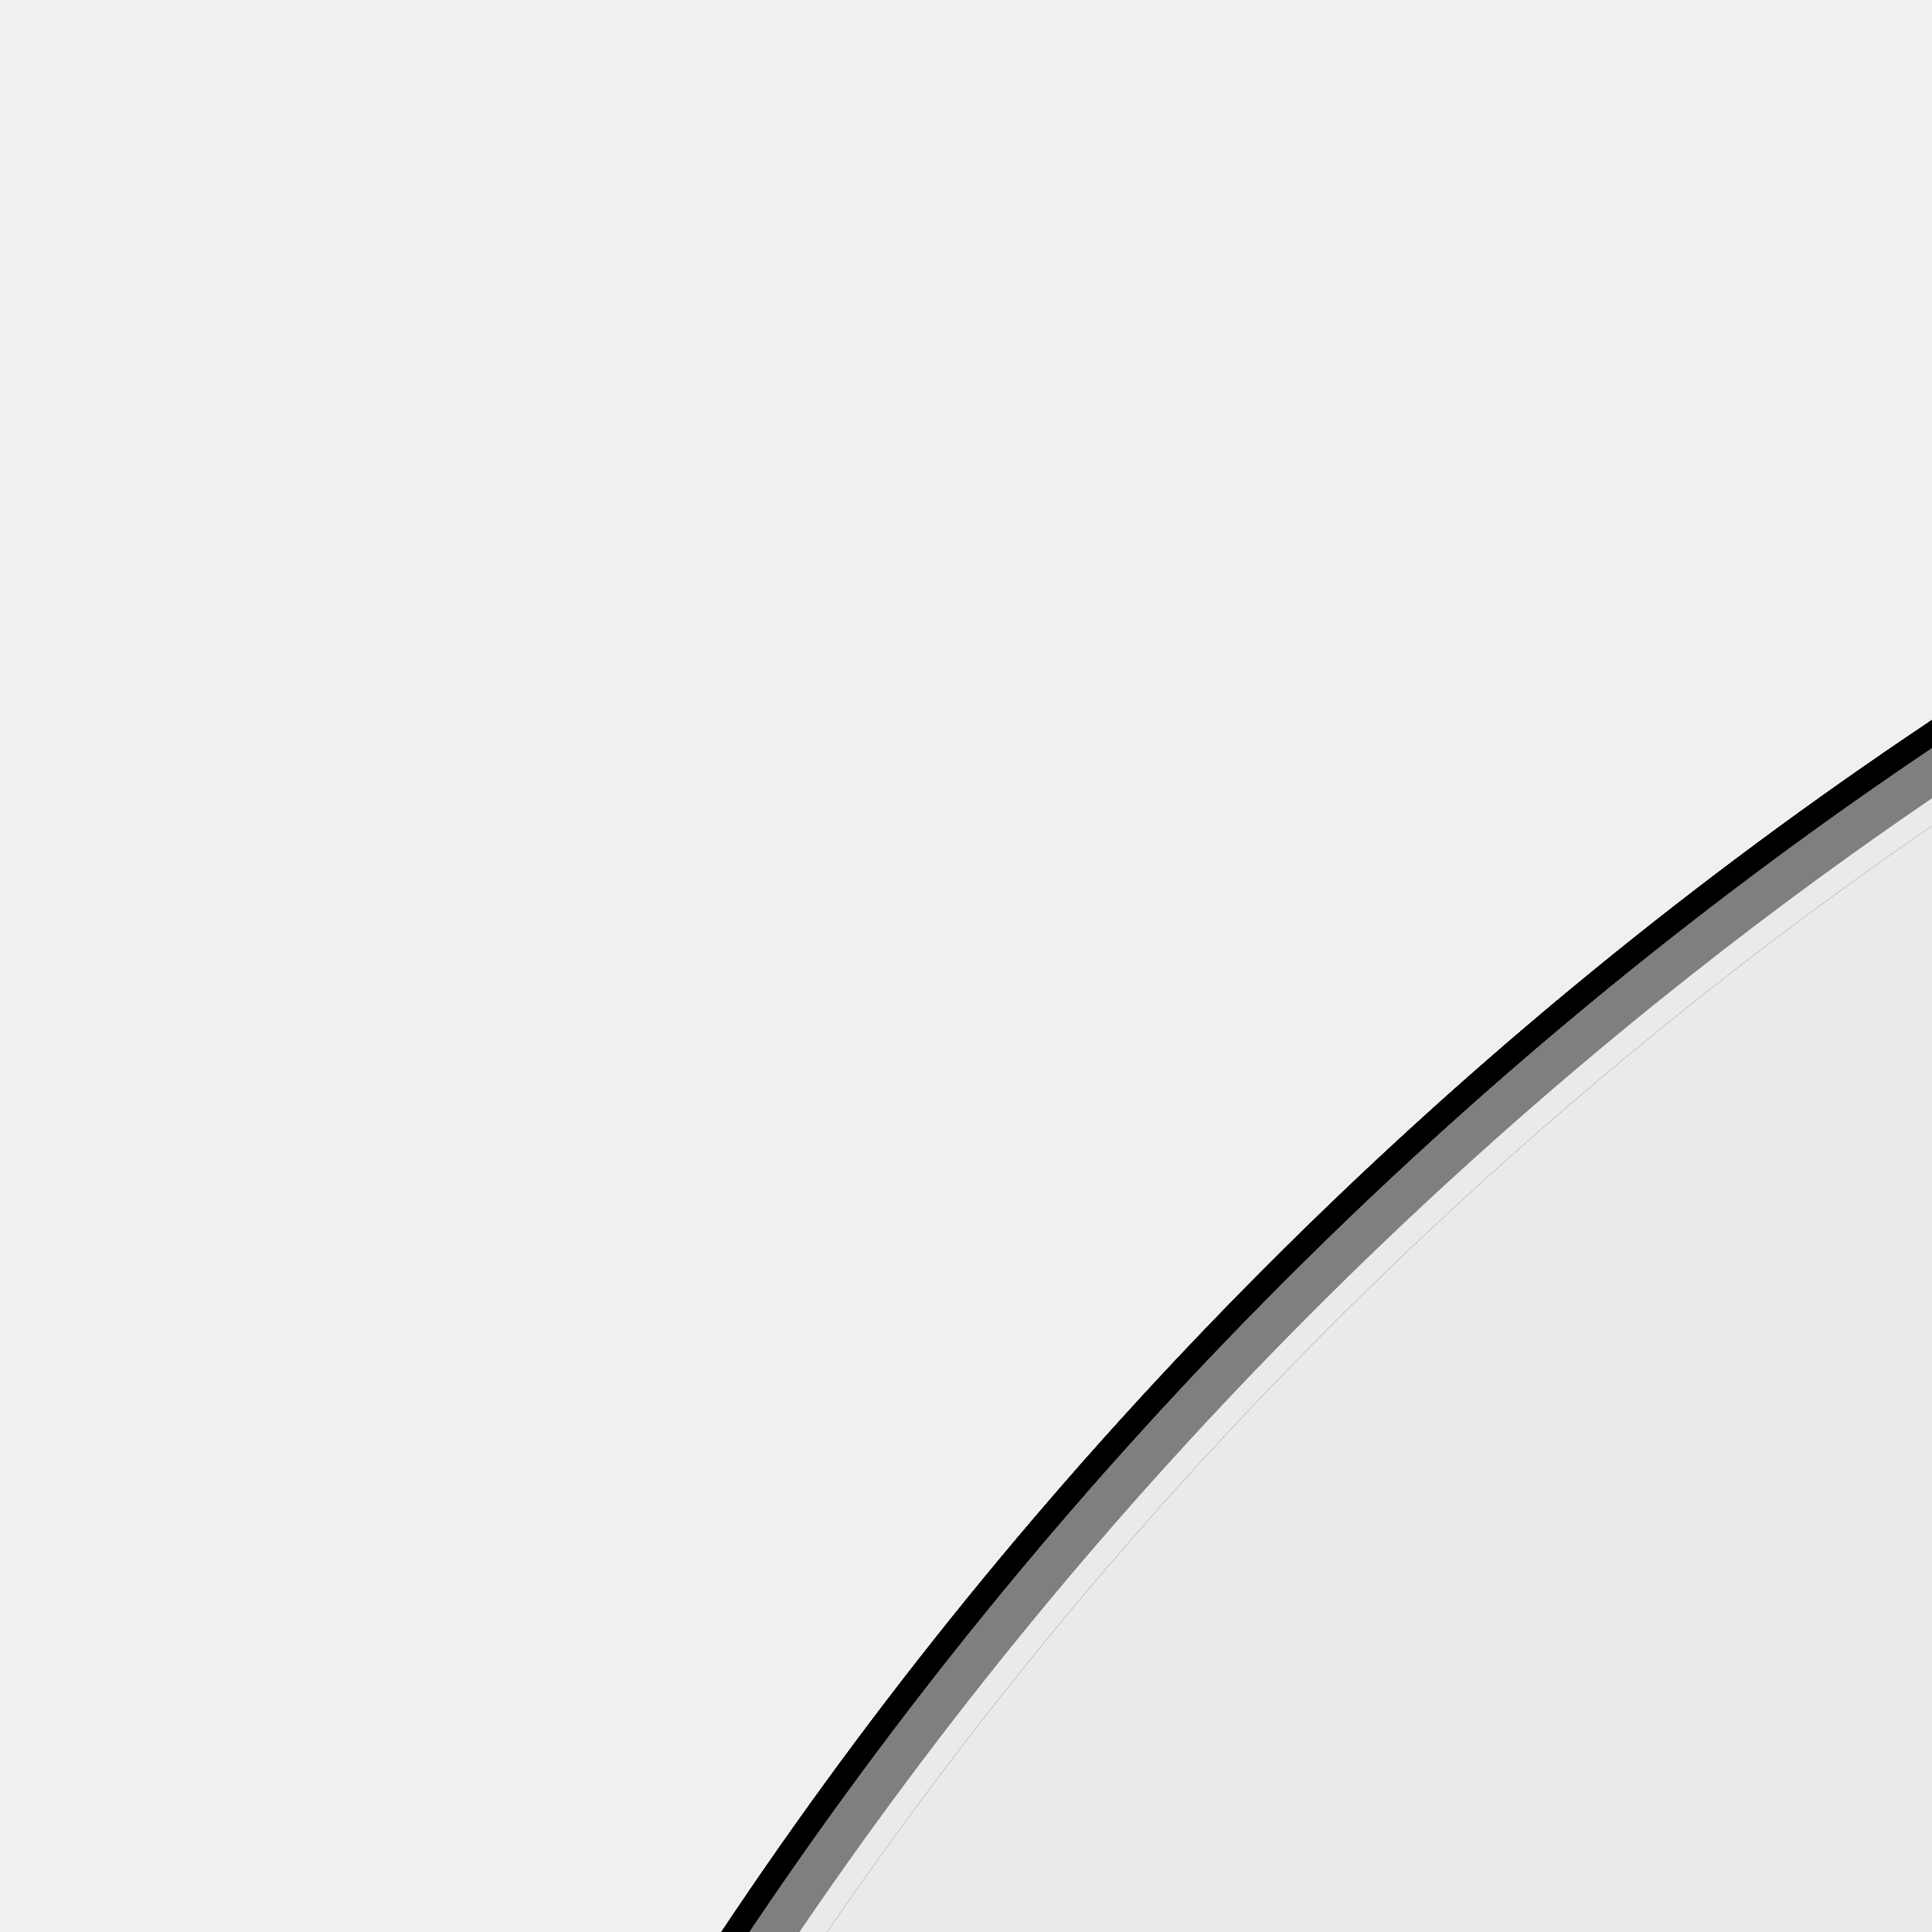
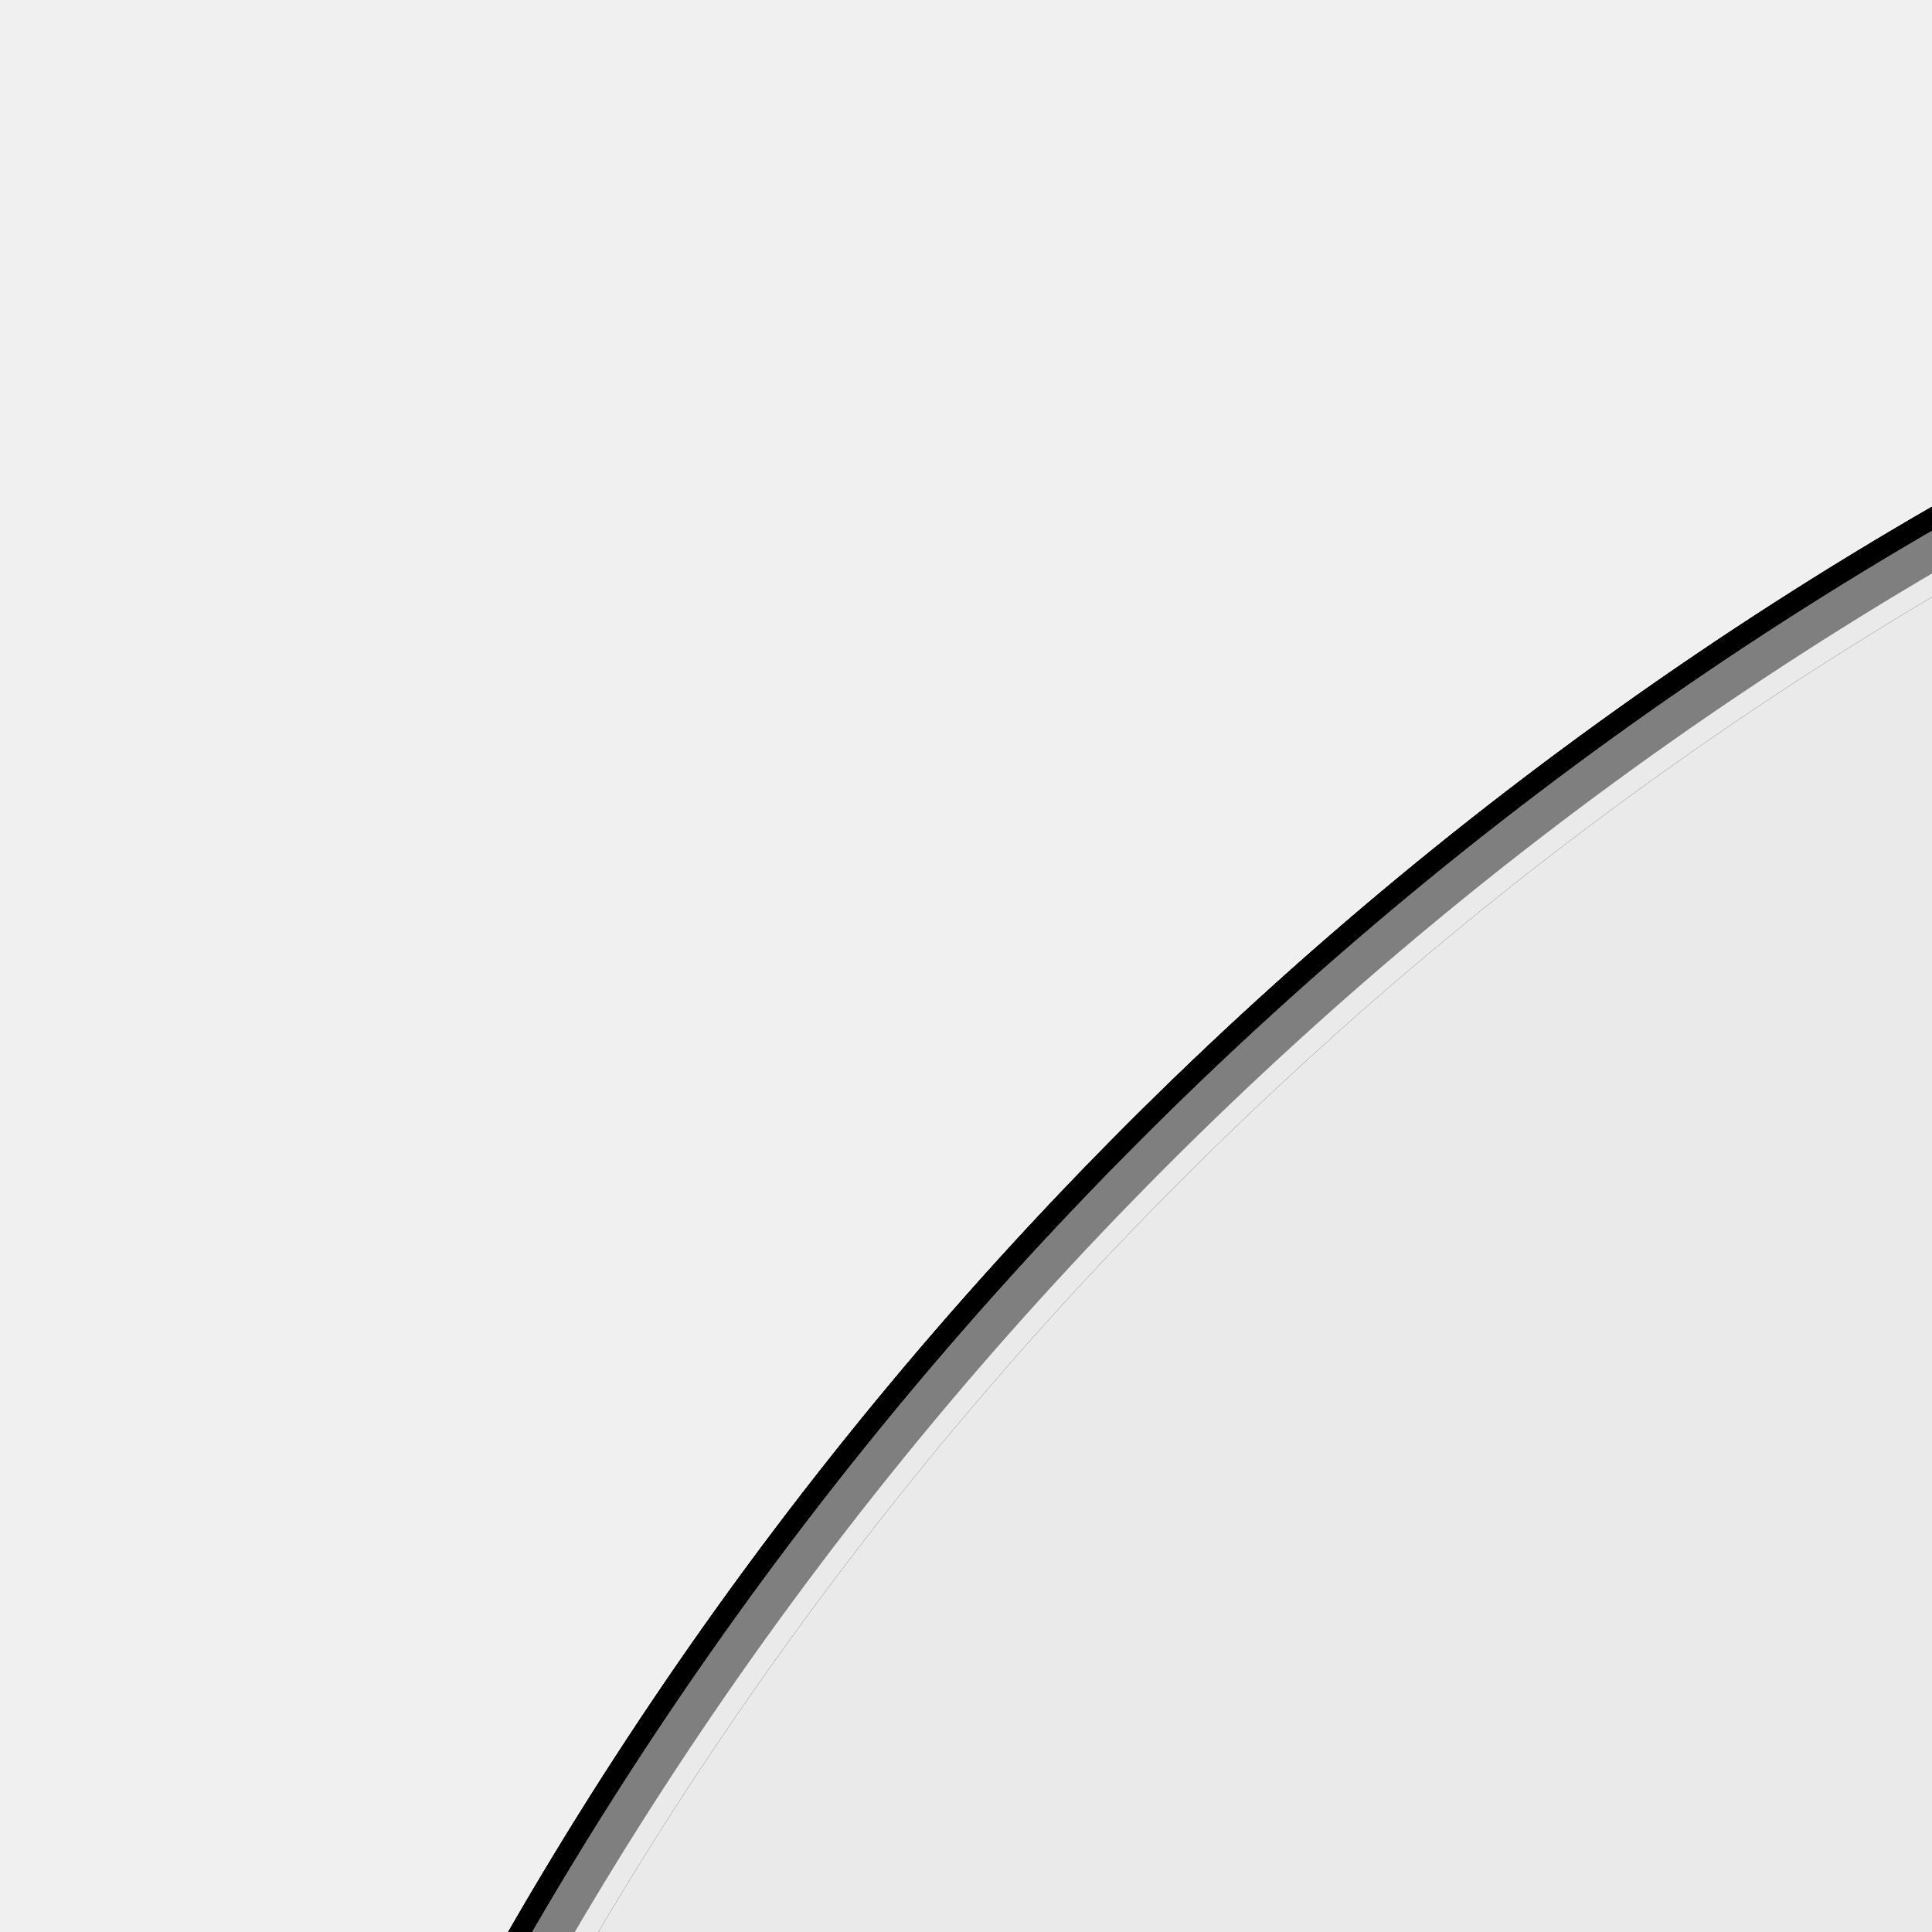
- <svg xmlns="http://www.w3.org/2000/svg" version="1.1" width="2.836" height="2.836" viewBox="0 0 45.383 45.383">
-   <g transform=" scale(4.5) ">
+ <svg xmlns="http://www.w3.org/2000/svg" version="1.1" width="2.521" height="2.521" viewBox="0 0 45.383 45.383">
+   <g transform=" scale(4) ">
    <g transform=" translate(0,0) ">
      <g transform="translate(-0, -0)">
        <ellipse cx="22.621" cy="22.674" rx="22.593" ry="22.646" fill="#7F7F7F" stroke="#000000" stroke-width="0.12" stroke-linecap="round" stroke-linejoin="round" />
        <ellipse cx="22.621" cy="22.674" rx="22.593" ry="22.646" fill="none" stroke="#000000" stroke-width="0.12" stroke-linecap="round" stroke-linejoin="round" />
        <ellipse cx="22.621" cy="22.674" rx="22.256" ry="22.308" fill="#EAEAEA" stroke="#000000" stroke-width="0.12" stroke-linecap="round" stroke-linejoin="round" />
        <ellipse cx="22.621" cy="22.674" rx="22.256" ry="22.308" fill="none" stroke="#EAEAEA" stroke-width="0.12" stroke-linecap="round" stroke-linejoin="round" />
        <path d="M 22.677,7.537 L 21.89,7.551 L 21.132,7.621 L 20.373,7.706 L 19.628,7.847 L 18.884,8.016 L 18.167,8.227 L 17.465,8.453 L 16.776,8.734 L 16.102,9.03 L 15.455,9.368 L 14.809,9.735 L 14.205,10.129 L 13.601,10.552 L 13.039,11.002 L 12.477,11.481 L 11.957,11.989 L 11.451,12.51 L 10.973,13.073 L 10.524,13.637 L 10.102,14.242 L 9.709,14.848 L 9.344,15.496 L 9.006,16.144 L 8.711,16.82 L 8.43,17.511 L 8.205,18.215 L 7.995,18.934 L 7.826,19.68 L 7.686,20.427 L 7.601,21.188 L 7.531,21.948 L 7.517,22.737 L 7.531,23.526 L 7.601,24.287 L 7.686,25.048 L 7.826,25.794 L 7.995,26.541 L 8.205,27.259 L 8.43,27.964 L 8.711,28.654 L 9.006,29.33 L 9.344,29.978 L 9.709,30.626 L 10.102,31.232 L 10.524,31.838 L 10.973,32.401 L 11.451,32.965 L 11.957,33.486 L 12.477,33.993 L 13.039,34.472 L 13.601,34.923 L 14.205,35.346 L 14.809,35.74 L 15.455,36.106 L 16.102,36.444 L 16.776,36.74 L 17.465,37.022 L 18.167,37.248 L 18.884,37.459 L 19.628,37.628 L 20.373,37.769 L 21.132,37.853 L 21.89,37.924 L 22.677,37.938 " stroke="#D1D1D1" stroke-width="0.12" stroke-linecap="round" stroke-linejoin="round" fill="none" />
        <path d="M 22.677,37.177 L 23.422,37.163 L 24.153,37.107 L 24.869,37.008 L 25.586,36.881 L 26.274,36.726 L 26.963,36.529 L 27.623,36.304 L 28.283,36.036 L 28.916,35.754 L 29.548,35.43 L 30.138,35.092 L 30.728,34.712 L 31.29,34.303 L 31.838,33.88 L 32.358,33.43 L 32.864,32.951 L 33.342,32.444 L 33.791,31.922 L 34.213,31.373 L 34.62,30.809 L 34.999,30.218 L 35.337,29.626 L 35.66,28.992 L 35.941,28.358 L 36.208,27.696 L 36.433,27.034 L 36.629,26.344 L 36.784,25.653 L 36.91,24.935 L 37.009,24.216 L 37.065,23.484 L 37.079,22.737 L 37.065,21.991 L 37.009,21.258 L 36.91,20.54 L 36.784,19.821 L 36.629,19.131 L 36.433,18.441 L 36.208,17.779 L 35.941,17.116 L 35.66,16.482 L 35.337,15.848 L 34.999,15.257 L 34.62,14.665 L 34.213,14.102 L 33.791,13.552 L 33.342,13.031 L 32.864,12.524 L 32.358,12.045 L 31.838,11.594 L 31.29,11.171 L 30.728,10.763 L 30.138,10.383 L 29.548,10.044 L 28.916,9.72 L 28.283,9.439 L 27.623,9.171 L 26.963,8.946 L 26.274,8.748 L 25.586,8.593 L 24.869,8.467 L 24.153,8.368 L 23.422,8.312 L 22.677,8.298 " stroke="#D1D1D1" stroke-width="0.12" stroke-linecap="round" stroke-linejoin="round" fill="none" />
        <path d="M 22.677,8.298 L 21.933,8.312 L 21.202,8.368 L 20.485,8.467 L 19.769,8.593 L 19.08,8.748 L 18.392,8.946 L 17.732,9.171 L 17.071,9.439 L 16.439,9.72 L 15.807,10.044 L 15.217,10.383 L 14.626,10.763 L 14.064,11.171 L 13.517,11.594 L 12.997,12.045 L 12.491,12.524 L 12.013,13.031 L 11.563,13.552 L 11.142,14.102 L 10.735,14.665 L 10.355,15.257 L 10.018,15.848 L 9.695,16.482 L 9.414,17.116 L 9.147,17.779 L 8.922,18.441 L 8.725,19.131 L 8.571,19.821 L 8.444,20.54 L 8.346,21.258 L 8.29,21.991 L 8.276,22.737 L 8.29,23.484 L 8.346,24.216 L 8.444,24.935 L 8.571,25.653 L 8.725,26.344 L 8.922,27.034 L 9.147,27.696 L 9.414,28.358 L 9.695,28.992 L 10.018,29.626 L 10.355,30.218 L 10.735,30.809 L 11.142,31.373 L 11.563,31.922 L 12.013,32.444 L 12.491,32.951 L 12.997,33.43 L 13.517,33.88 L 14.064,34.303 L 14.626,34.712 L 15.217,35.092 L 15.807,35.43 L 16.439,35.754 L 17.071,36.036 L 17.732,36.304 L 18.392,36.529 L 19.08,36.726 L 19.769,36.881 L 20.485,37.008 L 21.202,37.107 L 21.933,37.163 L 22.677,37.177 " stroke="#FFFFFF" stroke-width="0.12" stroke-linecap="round" stroke-linejoin="round" fill="none" />
        <path d="M 22.677,37.938 L 23.464,37.924 L 24.223,37.853 L 24.982,37.769 L 25.726,37.628 L 26.471,37.459 L 27.188,37.248 L 27.89,37.022 L 28.578,36.74 L 29.253,36.444 L 29.899,36.106 L 30.546,35.74 L 31.15,35.346 L 31.754,34.923 L 32.316,34.472 L 32.878,33.993 L 33.398,33.486 L 33.904,32.965 L 34.381,32.401 L 34.831,31.838 L 35.252,31.232 L 35.646,30.626 L 36.011,29.978 L 36.348,29.33 L 36.643,28.654 L 36.924,27.964 L 37.149,27.259 L 37.36,26.541 L 37.529,25.794 L 37.669,25.048 L 37.753,24.287 L 37.824,23.526 L 37.838,22.737 L 37.824,21.948 L 37.753,21.188 L 37.669,20.427 L 37.529,19.68 L 37.36,18.934 L 37.149,18.215 L 36.924,17.511 L 36.643,16.82 L 36.348,16.144 L 36.011,15.496 L 35.646,14.848 L 35.252,14.242 L 34.831,13.637 L 34.381,13.073 L 33.904,12.51 L 33.398,11.989 L 32.878,11.481 L 32.316,11.002 L 31.754,10.552 L 31.15,10.129 L 30.546,9.735 L 29.899,9.368 L 29.253,9.03 L 28.578,8.734 L 27.89,8.453 L 27.188,8.227 L 26.471,8.016 L 25.726,7.847 L 24.982,7.706 L 24.223,7.621 L 23.464,7.551 L 22.677,7.537 " stroke="#FFFFFF" stroke-width="0.12" stroke-linecap="round" stroke-linejoin="round" fill="none" />
        <ellipse cx="22.621" cy="41.495" rx="0.323" ry="0.317" fill="#00FF00" stroke="#000000" stroke-width="0.12" stroke-linecap="round" stroke-linejoin="round" />
        <ellipse cx="22.621" cy="41.495" rx="0.323" ry="0.317" fill="none" stroke="#000000" stroke-width="0.12" stroke-linecap="round" stroke-linejoin="round" />
        <ellipse cx="25.832" cy="41.213" rx="0.316" ry="0.317" fill="#00FF00" stroke="#000000" stroke-width="0.12" stroke-linecap="round" stroke-linejoin="round" />
        <ellipse cx="25.832" cy="41.213" rx="0.316" ry="0.317" fill="none" stroke="#000000" stroke-width="0.12" stroke-linecap="round" stroke-linejoin="round" />
        <ellipse cx="29.035" cy="40.375" rx="0.316" ry="0.324" fill="#00FF00" stroke="#000000" stroke-width="0.12" stroke-linecap="round" stroke-linejoin="round" />
        <ellipse cx="29.035" cy="40.375" rx="0.316" ry="0.324" fill="none" stroke="#000000" stroke-width="0.12" stroke-linecap="round" stroke-linejoin="round" />
        <ellipse cx="16.193" cy="40.375" rx="0.316" ry="0.324" fill="#00FF00" stroke="#000000" stroke-width="0.12" stroke-linecap="round" stroke-linejoin="round" />
        <ellipse cx="16.193" cy="40.375" rx="0.316" ry="0.324" fill="none" stroke="#000000" stroke-width="0.12" stroke-linecap="round" stroke-linejoin="round" />
        <ellipse cx="19.418" cy="41.213" rx="0.323" ry="0.317" fill="#00FF00" stroke="#000000" stroke-width="0.12" stroke-linecap="round" stroke-linejoin="round" />
        <ellipse cx="19.418" cy="41.213" rx="0.323" ry="0.317" fill="none" stroke="#000000" stroke-width="0.12" stroke-linecap="round" stroke-linejoin="round" />
        <path d="M 23.197,40.304 L 22.045,40.304 " stroke="#7F7F7F" stroke-width="0.12" stroke-linecap="round" stroke-linejoin="round" fill="none" />
        <path d="M 22.621,40.121 L 22.621,40.29 " stroke="#7F7F7F" stroke-width="0.12" stroke-linecap="round" stroke-linejoin="round" fill="none" />
        <path d="M 22.762,39.84 L 22.481,39.84 L 22.481,40.121 L 22.762,40.121 L 22.762,39.84 Z" stroke="#7F7F7F" stroke-width="0.12" stroke-linecap="round" stroke-linejoin="round" fill="#7F7F7F" />
        <path d="M 22.958,40.29 L 22.958,40.474 " stroke="#7F7F7F" stroke-width="0.12" stroke-linecap="round" stroke-linejoin="round" fill="none" />
        <path d="M 22.958,40.29 L 22.958,40.474 " stroke="#7F7F7F" stroke-width="0.12" stroke-linecap="round" stroke-linejoin="round" fill="none" />
        <path d="M 22.832,40.459 L 23.113,40.459 L 23.113,40.741 L 22.832,40.741 L 22.832,40.459 Z" stroke="#7F7F7F" stroke-width="0.12" stroke-linecap="round" stroke-linejoin="round" fill="#7F7F7F" />
        <path d="M 22.256,40.29 L 22.256,40.474 " stroke="#7F7F7F" stroke-width="0.12" stroke-linecap="round" stroke-linejoin="round" fill="none" />
        <path d="M 22.41,40.459 L 22.129,40.459 L 22.129,40.741 L 22.41,40.741 L 22.41,40.459 Z" stroke="#7F7F7F" stroke-width="0.12" stroke-linecap="round" stroke-linejoin="round" fill="#7F7F7F" />
        <path d="M 15.933,39.248 L 15.919,39.234 L 15.919,39.22 L 15.905,39.22 L 15.905,39.206 L 15.891,39.206 L 15.891,39.191 L 15.877,39.178 L 15.877,39.163 L 15.863,39.163 L 15.863,39.135 L 15.849,39.121 L 15.849,39.107 L 15.835,39.093 L 15.835,39.051 L 15.821,39.037 L 15.821,38.91 L 15.835,38.91 L 15.835,38.867 L 15.849,38.853 L 15.849,38.839 L 15.863,38.825 L 15.863,38.811 L 15.877,38.797 L 15.877,38.783 L 15.933,38.727 L 15.947,38.727 L 15.961,38.713 L 15.975,38.713 " stroke="#7F7F7F" stroke-width="0.12" stroke-linecap="round" stroke-linejoin="round" fill="none" />
        <path d="M 15.975,39.163 L 15.975,39.149 L 15.961,39.149 L 15.961,39.135 L 15.947,39.121 L 15.947,39.107 L 15.933,39.093 L 15.933,39.065 L 15.919,39.051 L 15.919,38.91 L 15.933,38.896 L 15.933,38.867 L 15.947,38.853 L 15.947,38.839 L 15.961,38.825 L 15.961,38.811 L 15.989,38.811 L 15.989,38.797 L 16.003,38.797 " stroke="#7F7F7F" stroke-width="0.12" stroke-linecap="round" stroke-linejoin="round" fill="none" />
        <path d="M 16.06,39.093 L 16.046,39.093 L 16.046,39.079 L 16.032,39.079 L 16.032,39.065 L 16.017,39.065 L 16.017,39.037 L 16.003,39.037 L 16.003,38.924 L 16.017,38.924 L 16.017,38.896 L 16.032,38.896 L 16.032,38.882 L 16.046,38.882 L 16.046,38.867 L 16.06,38.867 " stroke="#7F7F7F" stroke-width="0.12" stroke-linecap="round" stroke-linejoin="round" fill="none" />
        <path d="M 16.467,39.248 L 16.495,39.22 L 16.495,39.206 L 16.509,39.206 L 16.509,39.191 L 16.537,39.163 L 16.537,39.149 L 16.551,39.149 L 16.551,39.121 L 16.565,39.121 L 16.565,39.093 L 16.579,39.079 L 16.579,39.051 L 16.593,39.037 L 16.593,38.924 L 16.579,38.91 L 16.579,38.867 L 16.565,38.867 L 16.565,38.839 L 16.551,38.839 L 16.551,38.811 L 16.537,38.811 L 16.537,38.783 L 16.523,38.783 L 16.523,38.769 L 16.509,38.769 L 16.509,38.755 L 16.495,38.755 L 16.495,38.741 L 16.481,38.741 L 16.481,38.727 L 16.467,38.727 L 16.453,38.713 L 16.439,38.713 " stroke="#7F7F7F" stroke-width="0.12" stroke-linecap="round" stroke-linejoin="round" fill="none" />
        <path d="M 16.425,39.163 L 16.425,39.149 L 16.439,39.149 L 16.439,39.135 L 16.453,39.121 L 16.453,39.107 L 16.467,39.093 L 16.467,39.065 L 16.481,39.051 L 16.481,38.91 L 16.467,38.896 L 16.467,38.853 L 16.453,38.853 L 16.453,38.839 L 16.439,38.825 L 16.439,38.811 L 16.411,38.811 L 16.411,38.797 L 16.397,38.797 " stroke="#7F7F7F" stroke-width="0.12" stroke-linecap="round" stroke-linejoin="round" fill="none" />
        <path d="M 16.355,39.093 L 16.369,39.093 L 16.369,39.079 L 16.383,39.079 L 16.383,39.065 L 16.397,39.065 L 16.397,39.037 L 16.411,39.037 L 16.411,38.924 L 16.397,38.924 L 16.397,38.896 L 16.383,38.896 L 16.383,38.882 L 16.369,38.882 L 16.369,38.867 L 16.355,38.867 " stroke="#7F7F7F" stroke-width="0.12" stroke-linecap="round" stroke-linejoin="round" fill="none" />
        <path d="M 16.144,39.628 L 16.186,39.008 L 16.256,39.008 L 16.298,39.628 L 16.144,39.628 Z" stroke="#7F7F7F" stroke-width="0.12" stroke-linecap="round" stroke-linejoin="round" fill="#7F7F7F" />
        <path d="M 19.207,40.178 L 19.193,40.164 L 19.193,40.15 L 19.179,40.15 L 19.179,40.135 L 19.165,40.135 L 19.165,40.121 L 19.151,40.107 L 19.151,40.093 L 19.137,40.093 L 19.137,40.065 L 19.123,40.051 L 19.123,40.037 L 19.108,40.023 L 19.108,39.98 L 19.095,39.966 L 19.095,39.84 L 19.108,39.84 L 19.108,39.797 L 19.123,39.783 L 19.123,39.769 L 19.137,39.755 L 19.137,39.741 L 19.151,39.727 L 19.151,39.713 L 19.207,39.656 L 19.221,39.656 L 19.235,39.642 L 19.249,39.642 " stroke="#7F7F7F" stroke-width="0.12" stroke-linecap="round" stroke-linejoin="round" fill="none" />
        <path d="M 19.249,40.093 L 19.249,40.079 L 19.235,40.079 L 19.235,40.065 L 19.221,40.051 L 19.221,40.037 L 19.207,40.023 L 19.207,39.995 L 19.193,39.98 L 19.193,39.84 L 19.207,39.825 L 19.207,39.797 L 19.221,39.783 L 19.221,39.769 L 19.235,39.755 L 19.235,39.741 L 19.263,39.741 L 19.263,39.727 L 19.277,39.727 " stroke="#7F7F7F" stroke-width="0.12" stroke-linecap="round" stroke-linejoin="round" fill="none" />
        <path d="M 19.333,40.023 L 19.319,40.023 L 19.319,40.009 L 19.305,40.009 L 19.305,39.995 L 19.291,39.995 L 19.291,39.966 L 19.277,39.966 L 19.277,39.854 L 19.291,39.854 L 19.291,39.825 L 19.305,39.825 L 19.305,39.811 L 19.319,39.811 L 19.319,39.797 L 19.333,39.797 " stroke="#7F7F7F" stroke-width="0.12" stroke-linecap="round" stroke-linejoin="round" fill="none" />
        <path d="M 19.741,40.178 L 19.769,40.15 L 19.769,40.135 L 19.783,40.135 L 19.783,40.121 L 19.811,40.093 L 19.811,40.079 L 19.825,40.079 L 19.825,40.051 L 19.839,40.051 L 19.839,40.023 L 19.853,40.009 L 19.853,39.98 L 19.867,39.966 L 19.867,39.854 L 19.853,39.84 L 19.853,39.797 L 19.839,39.797 L 19.839,39.769 L 19.825,39.769 L 19.825,39.741 L 19.811,39.741 L 19.811,39.713 L 19.797,39.713 L 19.797,39.699 L 19.783,39.699 L 19.783,39.685 L 19.769,39.685 L 19.769,39.67 L 19.755,39.67 L 19.755,39.656 L 19.741,39.656 L 19.727,39.642 L 19.713,39.642 " stroke="#7F7F7F" stroke-width="0.12" stroke-linecap="round" stroke-linejoin="round" fill="none" />
        <path d="M 19.699,40.093 L 19.699,40.079 L 19.713,40.079 L 19.713,40.065 L 19.727,40.051 L 19.727,40.037 L 19.741,40.023 L 19.741,39.995 L 19.755,39.98 L 19.755,39.84 L 19.741,39.825 L 19.741,39.783 L 19.727,39.783 L 19.727,39.769 L 19.713,39.755 L 19.713,39.741 L 19.685,39.741 L 19.685,39.727 L 19.671,39.727 " stroke="#7F7F7F" stroke-width="0.12" stroke-linecap="round" stroke-linejoin="round" fill="none" />
        <path d="M 19.628,40.023 L 19.642,40.023 L 19.642,40.009 L 19.657,40.009 L 19.657,39.995 L 19.671,39.995 L 19.671,39.966 L 19.685,39.966 L 19.685,39.854 L 19.671,39.854 L 19.671,39.825 L 19.657,39.825 L 19.657,39.811 L 19.642,39.811 L 19.642,39.797 L 19.628,39.797 " stroke="#7F7F7F" stroke-width="0.12" stroke-linecap="round" stroke-linejoin="round" fill="none" />
        <path d="M 19.418,40.558 L 19.46,39.938 L 19.53,39.938 L 19.572,40.558 L 19.418,40.558 Z" stroke="#7F7F7F" stroke-width="0.12" stroke-linecap="round" stroke-linejoin="round" fill="#7F7F7F" />
        <path d="M 26.288,40.53 L 26.316,40.53 L 26.316,40.516 L 26.33,40.516 L 26.33,40.502 L 26.344,40.502 L 26.344,40.445 L 26.33,40.431 L 26.33,40.417 L 26.316,40.417 L 26.316,40.403 L 26.302,40.375 L 26.288,40.361 L 26.246,40.276 L 26.218,40.248 L 26.19,40.192 L 26.176,40.15 L 26.148,40.121 L 26.106,40.037 L 26.078,39.995 L 26.035,39.91 L 26.007,39.882 L 25.979,39.825 L 25.965,39.811 L 25.937,39.755 L 25.923,39.741 L 25.923,39.727 L 25.909,39.699 L 25.895,39.685 L 25.895,39.67 L 25.881,39.656 L 25.881,39.642 L 25.867,39.642 L 25.867,39.628 L 25.839,39.628 L 25.839,39.614 L 25.811,39.614 L 25.811,39.628 L 25.782,39.628 L 25.74,39.67 L 25.74,39.685 L 25.726,39.699 L 25.726,39.713 L 25.698,39.741 L 25.67,39.797 L 25.656,39.811 L 25.6,39.924 L 25.572,39.966 L 25.544,40.023 L 25.515,40.051 L 25.501,40.093 L 25.487,40.121 L 25.459,40.15 L 25.445,40.192 L 25.417,40.248 L 25.389,40.29 L 25.333,40.403 L 25.319,40.417 L 25.305,40.445 L 25.291,40.459 L 25.291,40.474 L 25.277,40.474 L 25.277,40.502 L 25.291,40.502 L 25.291,40.516 L 25.305,40.516 L 25.319,40.53 L 26.288,40.53 L 26.26,40.502 L 26.302,40.502 L 26.302,40.488 L 26.316,40.488 L 26.316,40.459 L 26.302,40.459 L 26.302,40.431 L 26.274,40.403 L 26.274,40.389 L 26.26,40.375 L 26.246,40.347 L 26.232,40.333 L 26.204,40.276 L 26.19,40.262 L 26.091,40.065 L 26.063,40.037 L 25.993,39.896 L 25.979,39.882 L 25.951,39.825 L 25.937,39.811 L 25.937,39.797 L 25.923,39.769 L 25.909,39.755 L 25.909,39.741 L 25.895,39.727 L 25.895,39.713 L 25.881,39.713 L 25.881,39.699 L 25.867,39.685 L 25.867,39.67 L 25.853,39.67 L 25.853,39.656 L 25.839,39.656 L 25.839,39.642 L 25.811,39.642 L 25.797,39.656 L 25.782,39.656 L 25.782,39.685 L 25.768,39.685 L 25.768,39.699 L 25.754,39.713 L 25.754,39.727 L 25.726,39.755 L 25.726,39.783 L 25.712,39.797 L 25.698,39.825 L 25.684,39.84 L 25.656,39.896 L 25.642,39.91 L 25.614,39.966 L 25.586,39.995 L 25.572,40.023 L 25.558,40.065 L 25.544,40.093 L 25.515,40.121 L 25.417,40.319 L 25.403,40.333 L 25.375,40.389 L 25.347,40.417 L 25.347,40.431 L 25.333,40.431 L 25.333,40.459 L 25.319,40.459 L 25.319,40.488 L 25.333,40.488 L 25.333,40.502 L 26.26,40.502 L 26.274,40.516 L 26.288,40.53 Z" stroke="#7F7F7F" stroke-width="0.12" stroke-linecap="round" stroke-linejoin="round" fill="#7F7F7F" />
        <path d="M 25.811,40.347 L 25.811,40.304 L 25.825,40.29 L 25.825,40.22 L 25.839,40.192 L 25.839,40.135 L 25.853,40.107 L 25.853,40.023 L 25.867,39.995 L 25.867,39.924 L 25.881,39.91 L 25.881,39.84 L 25.867,39.84 L 25.867,39.825 L 25.853,39.825 L 25.839,39.811 L 25.782,39.811 L 25.782,39.825 L 25.768,39.825 L 25.768,39.84 L 25.754,39.84 L 25.754,39.938 L 25.768,39.952 L 25.768,40.051 L 25.782,40.065 L 25.782,40.164 L 25.797,40.178 L 25.797,40.276 L 25.811,40.29 L 25.811,40.333 L 25.811,40.347 Z" stroke="#7F7F7F" stroke-width="0.12" stroke-linecap="round" stroke-linejoin="round" fill="#7F7F7F" />
        <path d="M 29.154,38.994 L 29.169,38.994 L 29.169,39.008 L 29.183,39.008 L 29.197,39.023 L 29.211,39.023 L 29.211,39.037 L 29.225,39.037 L 29.225,39.051 L 29.239,39.065 L 29.253,39.065 L 29.253,39.079 L 29.281,39.107 L 29.281,39.121 L 29.295,39.135 L 29.295,39.149 L 29.309,39.163 L 29.309,39.191 L 29.323,39.206 L 29.323,39.248 L 29.337,39.262 L 29.337,39.389 L 29.323,39.417 L 29.323,39.459 L 29.309,39.473 L 29.309,39.487 L 29.295,39.502 L 29.295,39.53 L 29.267,39.558 L 29.267,39.572 L 29.183,39.656 L 29.169,39.656 L 29.14,39.685 L 29.126,39.685 L 29.112,39.699 L 29.084,39.699 L 29.07,39.713 L 29.028,39.713 L 29.014,39.727 L 28.902,39.727 L 28.888,39.713 L 28.845,39.713 L 28.831,39.699 L 28.803,39.699 L 28.789,39.685 L 28.775,39.685 L 28.747,39.656 L 28.733,39.656 L 28.649,39.572 L 28.649,39.558 L 28.621,39.53 L 28.621,39.502 L 28.607,39.487 L 28.607,39.473 L 28.593,39.459 L 28.593,39.417 L 28.578,39.389 L 28.578,39.262 L 28.593,39.248 L 28.593,39.206 L 28.607,39.191 L 28.607,39.178 L 28.621,39.163 L 28.621,39.149 L 28.635,39.135 L 28.635,39.121 L 28.649,39.107 L 28.649,39.093 L 28.663,39.093 L 28.663,39.079 L 28.733,39.008 L 28.733,39.023 L 28.747,39.023 L 28.747,39.037 L 28.761,39.051 L 28.761,39.065 L 28.775,39.065 L 28.775,39.079 L 28.719,39.135 L 28.719,39.149 L 28.705,39.149 L 28.705,39.163 L 28.691,39.178 L 28.691,39.191 L 28.677,39.191 L 28.677,39.22 L 28.663,39.234 L 28.663,39.262 L 28.649,39.276 L 28.649,39.403 L 28.663,39.417 L 28.663,39.445 L 28.677,39.459 L 28.677,39.473 L 28.691,39.487 L 28.691,39.502 L 28.705,39.516 L 28.705,39.53 L 28.733,39.558 L 28.747,39.558 L 28.747,39.572 L 28.775,39.6 L 28.789,39.6 L 28.803,39.614 L 28.817,39.614 L 28.831,39.628 L 28.845,39.628 L 28.845,39.642 L 28.888,39.642 L 28.902,39.656 L 29.014,39.656 L 29.028,39.642 L 29.07,39.642 L 29.098,39.614 L 29.112,39.614 L 29.126,39.6 L 29.14,39.6 L 29.211,39.53 L 29.211,39.516 L 29.225,39.502 L 29.225,39.487 L 29.239,39.473 L 29.239,39.459 L 29.253,39.445 L 29.253,39.417 L 29.267,39.403 L 29.267,39.276 L 29.253,39.262 L 29.253,39.22 L 29.239,39.22 L 29.239,39.191 L 29.225,39.191 L 29.225,39.163 L 29.211,39.163 L 29.211,39.149 L 29.197,39.149 L 29.197,39.135 L 29.183,39.135 L 29.183,39.121 L 29.169,39.121 L 29.169,39.107 L 29.154,39.107 L 29.126,39.079 L 29.112,39.079 L 29.112,39.065 L 29.098,39.065 L 29.098,39.051 L 29.112,39.051 L 29.112,39.037 L 29.126,39.037 L 29.126,39.023 L 29.14,39.023 L 29.14,39.008 L 29.154,39.008 L 29.154,38.994 Z" stroke="#7F7F7F" stroke-width="0.12" stroke-linecap="round" stroke-linejoin="round" fill="#7F7F7F" />
        <path d="M 28.986,38.825 L 28.902,38.825 L 28.902,39.361 L 28.986,39.361 L 28.986,38.825 Z" stroke="#7F7F7F" stroke-width="0.12" stroke-linecap="round" stroke-linejoin="round" fill="#7F7F7F" />
        <text font-family="Arial" fill="#BFBFBF" style="white-space:pre;" text-anchor="start" x="17.563" y="24.47" font-size="1.714">F</text>
        <text font-family="Arial" fill="#BFBFBF" style="white-space:pre;" text-anchor="start" x="18.617" y="24.47" font-size="1.714">o</text>
        <text font-family="Arial" fill="#BFBFBF" style="white-space:pre;" text-anchor="start" x="19.572" y="24.47" font-size="1.714">r</text>
        <text font-family="Arial" fill="#BFBFBF" style="white-space:pre;" text-anchor="start" x="20.148" y="24.47" font-size="1.714">t</text>
        <text font-family="Arial" fill="#BFBFBF" style="white-space:pre;" text-anchor="start" x="20.626" y="24.47" font-size="1.714">i</text>
        <text font-family="Arial" fill="#BFBFBF" style="white-space:pre;" text-anchor="start" x="21.005" y="24.47" font-size="1.714">A</text>
        <text font-family="Arial" fill="#BFBFBF" style="white-space:pre;" text-anchor="start" x="22.157" y="24.47" font-size="1.714">P</text>
        <text font-family="Arial" fill="#BFBFBF" style="white-space:pre;" text-anchor="start" x="23.31" y="24.47" font-size="1.714"> </text>
        <text font-family="Arial" fill="#BFBFBF" style="white-space:pre;" text-anchor="start" x="23.787" y="24.47" font-size="1.714">2</text>
        <text font-family="Arial" fill="#BFBFBF" style="white-space:pre;" text-anchor="start" x="24.743" y="24.47" font-size="1.714">2</text>
        <text font-family="Arial" fill="#BFBFBF" style="white-space:pre;" text-anchor="start" x="25.698" y="24.47" font-size="1.714">1</text>
        <text font-family="Arial" fill="#BFBFBF" style="white-space:pre;" text-anchor="start" x="26.654" y="24.47" font-size="1.714">E</text>
        <path d="M 15.301,22.23 L 15.273,22.23 L 15.259,22.216 L 15.245,22.216 L 15.203,22.174 L 15.203,22.16 L 15.188,22.146 L 15.188,20.68 L 15.203,20.666 L 15.203,20.652 L 15.217,20.638 L 15.231,20.638 L 15.231,20.624 L 15.245,20.61 L 15.259,20.61 L 15.273,20.596 L 16.987,20.596 L 17.001,20.61 L 17.015,20.61 L 17.057,20.652 L 17.057,20.666 L 17.071,20.68 L 17.071,20.976 L 17.057,20.976 L 17.057,20.962 L 17.043,20.948 L 17.029,20.948 L 17.029,20.934 L 17.001,20.934 L 17.001,20.92 L 15.61,20.92 L 15.61,20.934 L 15.596,20.934 L 15.596,20.948 L 15.582,20.948 L 15.582,20.962 L 15.568,20.962 L 15.568,22.188 L 15.582,22.188 L 15.582,22.216 L 15.596,22.216 L 15.61,22.23 L 15.315,22.23 L 15.301,22.23 Z" stroke="#C1C1C1" stroke-width="0.12" stroke-linecap="round" stroke-linejoin="round" fill="#BFBFBF" />
        <path d="M 16.931,21.286 L 15.68,21.286 L 15.68,21.272 L 15.666,21.272 L 15.666,21.258 L 15.652,21.258 L 15.652,21.244 L 15.638,21.23 L 15.638,21.554 L 15.652,21.554 L 15.652,21.568 L 15.666,21.568 L 15.666,21.582 L 15.68,21.582 L 15.68,21.596 L 16.959,21.596 L 16.973,21.582 L 16.987,21.582 L 17.001,21.568 L 17.001,21.554 L 17.015,21.54 L 17.029,21.54 L 17.029,21.526 L 17.043,21.512 L 17.043,21.483 L 17.057,21.483 L 17.057,21.399 L 17.043,21.385 L 17.043,21.371 L 17.029,21.357 L 17.029,21.343 L 17.015,21.343 L 16.987,21.314 L 16.973,21.314 L 16.973,21.3 L 16.959,21.3 L 16.945,21.286 L 16.931,21.286 Z" stroke="#C1C1C1" stroke-width="0.12" stroke-linecap="round" stroke-linejoin="round" fill="#BFBFBF" />
        <path d="M 19.867,21.596 L 19.839,21.596 L 19.825,21.582 L 19.811,21.582 L 19.811,21.568 L 19.797,21.568 L 19.797,21.554 L 19.783,21.554 L 19.783,21.23 L 19.797,21.244 L 19.797,21.258 L 19.811,21.258 L 19.811,21.272 L 19.839,21.272 L 19.839,21.286 L 20.851,21.286 L 20.851,20.92 L 19.755,20.92 L 19.755,20.934 L 19.741,20.934 L 19.741,20.948 L 19.727,20.948 L 19.727,20.962 L 19.713,20.962 L 19.713,22.174 L 19.727,22.174 L 19.727,22.202 L 19.741,22.202 L 19.741,22.216 L 19.755,22.216 L 19.755,22.23 L 19.418,22.23 L 19.418,22.216 L 19.39,22.216 L 19.39,22.202 L 19.375,22.202 L 19.375,22.188 L 19.361,22.188 L 19.361,22.16 L 19.347,22.16 L 19.347,20.666 L 19.361,20.666 L 19.361,20.638 L 19.375,20.638 L 19.375,20.624 L 19.39,20.624 L 19.39,20.61 L 19.418,20.61 L 19.418,20.596 L 21.146,20.596 L 21.146,20.61 L 21.174,20.61 L 21.174,20.624 L 21.202,20.652 L 21.202,20.666 L 21.216,20.68 L 21.216,21.483 L 21.202,21.483 L 21.202,21.512 L 21.188,21.512 L 21.188,21.526 L 21.174,21.54 L 21.174,21.554 L 21.16,21.554 L 21.16,21.568 L 21.146,21.568 L 21.146,21.582 L 21.132,21.582 L 21.132,21.596 L 21.118,21.596 L 21.146,21.624 L 21.146,21.639 L 21.16,21.639 L 21.16,21.653 L 21.174,21.653 L 21.174,21.667 L 21.188,21.681 L 21.188,21.695 L 21.202,21.695 L 21.202,21.723 L 21.216,21.723 L 21.216,22.174 L 21.23,22.174 L 21.23,22.202 L 21.244,22.202 L 21.244,22.216 L 21.258,22.216 L 21.258,22.23 L 20.921,22.23 L 20.921,22.216 L 20.893,22.216 L 20.893,22.202 L 20.879,22.202 L 20.879,22.188 L 20.865,22.188 L 20.865,22.16 L 20.851,22.16 L 20.851,21.596 L 19.881,21.596 L 19.867,21.596 Z" stroke="#C1C1C1" stroke-width="0.12" stroke-linecap="round" stroke-linejoin="round" fill="#BFBFBF" />
        <path d="M 21.876,20.92 L 21.497,20.92 L 21.483,20.906 L 21.469,20.906 L 21.441,20.878 L 21.427,20.878 L 21.427,20.85 L 21.413,20.85 L 21.413,20.68 L 21.427,20.666 L 21.427,20.652 L 21.441,20.638 L 21.455,20.638 L 21.455,20.624 L 21.469,20.61 L 21.483,20.61 L 21.497,20.596 L 23.211,20.596 L 23.225,20.61 L 23.239,20.61 L 23.282,20.652 L 23.282,20.666 L 23.296,20.68 L 23.296,20.976 L 23.282,20.976 L 23.282,20.962 L 23.267,20.948 L 23.253,20.948 L 23.253,20.934 L 23.225,20.934 L 23.225,20.92 L 22.298,20.92 L 22.284,20.934 L 22.27,20.934 L 22.27,20.948 L 22.256,20.948 L 22.256,20.962 L 22.242,20.976 L 22.242,22.174 L 22.256,22.174 L 22.256,22.202 L 22.27,22.202 L 22.27,22.216 L 22.284,22.216 L 22.284,22.23 L 21.947,22.23 L 21.947,22.216 L 21.919,22.216 L 21.919,22.202 L 21.904,22.202 L 21.904,22.188 L 21.89,22.188 L 21.89,22.16 L 21.876,22.16 L 21.876,20.962 L 21.876,20.92 Z" stroke="#C1C1C1" stroke-width="0.12" stroke-linecap="round" stroke-linejoin="round" fill="#BFBFBF" />
        <path d="M 23.843,22.131 L 23.843,22.174 L 23.858,22.174 L 23.858,22.202 L 23.872,22.202 L 23.872,22.216 L 23.886,22.216 L 23.886,22.23 L 23.562,22.23 L 23.548,22.216 L 23.534,22.216 L 23.492,22.174 L 23.492,22.16 L 23.478,22.146 L 23.478,20.638 L 23.464,20.638 L 23.464,20.61 L 23.45,20.61 L 23.436,20.596 L 23.773,20.596 L 23.773,20.61 L 23.801,20.61 L 23.801,20.624 L 23.815,20.624 L 23.815,20.638 L 23.829,20.638 L 23.829,20.666 L 23.843,20.666 L 23.843,22.117 L 23.843,22.131 Z" stroke="#C1C1C1" stroke-width="0.12" stroke-linecap="round" stroke-linejoin="round" fill="#BFBFBF" />
        <path d="M 25.656,20.92 L 24.56,20.92 L 24.56,20.934 L 24.546,20.934 L 24.546,20.948 L 24.532,20.948 L 24.532,20.962 L 24.518,20.962 L 24.518,22.174 L 24.532,22.174 L 24.532,22.202 L 24.546,22.202 L 24.546,22.216 L 24.56,22.216 L 24.56,22.23 L 24.223,22.23 L 24.223,22.216 L 24.195,22.216 L 24.195,22.202 L 24.181,22.202 L 24.181,22.188 L 24.167,22.188 L 24.167,22.16 L 24.153,22.16 L 24.153,20.666 L 24.167,20.666 L 24.167,20.638 L 24.181,20.638 L 24.181,20.624 L 24.195,20.624 L 24.195,20.61 L 24.223,20.61 L 24.223,20.596 L 25.951,20.596 L 25.951,20.61 L 25.979,20.61 L 25.979,20.624 L 26.007,20.652 L 26.007,20.666 L 26.021,20.68 L 26.021,22.174 L 26.035,22.174 L 26.035,22.202 L 26.049,22.202 L 26.049,22.216 L 26.063,22.216 L 26.063,22.23 L 25.726,22.23 L 25.726,22.216 L 25.698,22.216 L 25.698,22.202 L 25.684,22.202 L 25.684,22.188 L 25.67,22.188 L 25.67,22.16 L 25.656,22.16 L 25.656,20.962 L 25.656,20.92 Z" stroke="#C1C1C1" stroke-width="0.12" stroke-linecap="round" stroke-linejoin="round" fill="#BFBFBF" />
        <path d="M 27.876,21.286 L 26.696,21.286 L 26.696,21.272 L 26.682,21.272 L 26.682,21.258 L 26.668,21.258 L 26.668,21.244 L 26.654,21.23 L 26.654,21.554 L 26.668,21.554 L 26.668,21.568 L 26.682,21.568 L 26.682,21.582 L 26.696,21.582 L 26.696,21.596 L 27.89,21.596 L 27.904,21.582 L 27.918,21.582 L 27.932,21.568 L 27.932,21.554 L 27.96,21.526 L 27.96,21.512 L 27.974,21.498 L 27.974,21.469 L 27.988,21.455 L 27.988,21.413 L 27.974,21.399 L 27.974,21.371 L 27.96,21.357 L 27.96,21.343 L 27.946,21.343 L 27.946,21.328 L 27.932,21.328 L 27.932,21.314 L 27.918,21.314 L 27.89,21.286 L 27.876,21.286 Z" stroke="#C1C1C1" stroke-width="0.12" stroke-linecap="round" stroke-linejoin="round" fill="#BFBFBF" />
        <path d="M 28.747,20.92 L 28.368,20.92 L 28.354,20.906 L 28.34,20.906 L 28.311,20.878 L 28.297,20.878 L 28.297,20.85 L 28.283,20.85 L 28.283,20.68 L 28.297,20.666 L 28.297,20.652 L 28.311,20.638 L 28.326,20.638 L 28.326,20.624 L 28.34,20.61 L 28.354,20.61 L 28.368,20.596 L 30.082,20.596 L 30.096,20.61 L 30.11,20.61 L 30.152,20.652 L 30.152,20.666 L 30.166,20.68 L 30.166,20.976 L 30.152,20.976 L 30.152,20.962 L 30.138,20.948 L 30.124,20.948 L 30.124,20.934 L 30.096,20.934 L 30.096,20.92 L 29.169,20.92 L 29.154,20.934 L 29.14,20.934 L 29.14,20.948 L 29.126,20.948 L 29.126,20.962 L 29.112,20.976 L 29.112,22.174 L 29.126,22.174 L 29.126,22.202 L 29.14,22.202 L 29.14,22.216 L 29.154,22.216 L 29.154,22.23 L 28.817,22.23 L 28.817,22.216 L 28.789,22.216 L 28.789,22.202 L 28.775,22.202 L 28.775,22.188 L 28.761,22.188 L 28.761,22.16 L 28.747,22.16 L 28.747,20.962 L 28.747,20.92 Z" stroke="#C1C1C1" stroke-width="0.12" stroke-linecap="round" stroke-linejoin="round" fill="#BFBFBF" />
        <path d="M 28.002,21.906 L 28.03,21.906 L 28.044,21.892 L 28.059,21.892 L 28.059,21.878 L 28.073,21.878 L 28.087,21.864 L 28.087,21.85 L 28.101,21.85 L 28.101,22.146 L 28.087,22.16 L 28.087,22.174 L 28.073,22.188 L 28.073,22.202 L 28.059,22.202 L 28.044,22.216 L 28.03,22.216 L 28.016,22.23 L 26.302,22.23 L 26.288,22.216 L 26.274,22.216 L 26.232,22.174 L 26.232,22.16 L 26.218,22.146 L 26.218,20.68 L 26.232,20.666 L 26.232,20.652 L 26.246,20.638 L 26.26,20.638 L 26.26,20.624 L 26.274,20.61 L 26.288,20.61 L 26.302,20.596 L 28.016,20.596 L 28.03,20.61 L 28.044,20.61 L 28.087,20.652 L 28.087,20.666 L 28.101,20.68 L 28.101,20.976 L 28.087,20.976 L 28.087,20.962 L 28.073,20.948 L 28.059,20.948 L 28.059,20.934 L 28.03,20.934 L 28.03,20.92 L 26.64,20.92 L 26.64,20.934 L 26.625,20.934 L 26.625,20.948 L 26.611,20.948 L 26.611,20.962 L 26.597,20.962 L 26.597,21.906 L 27.988,21.906 L 28.002,21.906 Z" stroke="#C1C1C1" stroke-width="0.12" stroke-linecap="round" stroke-linejoin="round" fill="#BFBFBF" />
        <path d="M 17.886,21.751 L 17.886,22.216 L 18.504,22.216 L 18.504,21.751 L 17.886,21.751 Z" stroke="#C1C1C1" stroke-width="0.12" stroke-linecap="round" stroke-linejoin="round" fill="#BFBFBF" />
        <path d="M 17.268,21.188 L 17.788,21.188 L 17.788,21.639 L 17.268,21.639 L 17.268,21.188 Z" stroke="#C1C1C1" stroke-width="0.12" stroke-linecap="round" stroke-linejoin="round" fill="#BFBFBF" />
        <path d="M 18.617,21.751 L 18.617,22.216 L 18.828,22.216 L 18.841,22.202 L 18.87,22.202 L 18.884,22.188 L 18.912,22.188 L 18.926,22.174 L 18.954,22.174 L 18.996,22.131 L 19.024,22.117 L 19.038,22.103 L 19.052,22.075 L 19.066,22.061 L 19.08,22.033 L 19.08,22.019 L 19.108,21.962 L 19.108,21.934 L 19.123,21.906 L 19.123,21.864 L 19.137,21.836 L 19.137,21.751 L 18.631,21.751 L 18.617,21.751 Z" stroke="#C1C1C1" stroke-width="0.12" stroke-linecap="round" stroke-linejoin="round" fill="#BFBFBF" />
        <path d="M 18.617,21.188 L 19.137,21.188 L 19.137,21.639 L 18.617,21.639 L 18.617,21.188 Z" stroke="#C1C1C1" stroke-width="0.12" stroke-linecap="round" stroke-linejoin="round" fill="#BFBFBF" />
        <path d="M 17.788,21.751 L 17.788,22.216 L 17.577,22.216 L 17.563,22.202 L 17.535,22.202 L 17.521,22.188 L 17.493,22.188 L 17.479,22.174 L 17.451,22.174 L 17.408,22.131 L 17.38,22.117 L 17.366,22.103 L 17.352,22.075 L 17.338,22.061 L 17.324,22.033 L 17.324,22.019 L 17.296,21.962 L 17.296,21.934 L 17.282,21.906 L 17.282,21.864 L 17.268,21.836 L 17.268,21.751 L 17.774,21.751 L 17.788,21.751 Z" stroke="#C1C1C1" stroke-width="0.12" stroke-linecap="round" stroke-linejoin="round" fill="#BFBFBF" />
        <path d="M 17.886,20.61 L 17.886,21.075 L 18.504,21.075 L 18.504,20.61 L 17.886,20.61 Z" stroke="#C1C1C1" stroke-width="0.12" stroke-linecap="round" stroke-linejoin="round" fill="#BFBFBF" />
        <path d="M 18.617,21.075 L 18.617,20.61 L 18.828,20.61 L 18.841,20.624 L 18.87,20.624 L 18.884,20.638 L 18.912,20.638 L 18.926,20.652 L 18.954,20.652 L 18.996,20.695 L 19.024,20.709 L 19.038,20.723 L 19.052,20.751 L 19.066,20.765 L 19.08,20.793 L 19.08,20.807 L 19.108,20.864 L 19.108,20.892 L 19.123,20.92 L 19.123,20.962 L 19.137,20.99 L 19.137,21.075 L 18.631,21.075 L 18.617,21.075 Z" stroke="#C1C1C1" stroke-width="0.12" stroke-linecap="round" stroke-linejoin="round" fill="#BFBFBF" />
        <path d="M 17.788,21.075 L 17.788,20.61 L 17.577,20.61 L 17.563,20.624 L 17.535,20.624 L 17.521,20.638 L 17.493,20.638 L 17.479,20.652 L 17.451,20.652 L 17.408,20.695 L 17.38,20.709 L 17.366,20.723 L 17.352,20.751 L 17.338,20.765 L 17.324,20.793 L 17.324,20.807 L 17.296,20.864 L 17.296,20.892 L 17.282,20.92 L 17.282,20.962 L 17.268,20.99 L 17.268,21.075 L 17.774,21.075 L 17.788,21.075 Z" stroke="#C1C1C1" stroke-width="0.12" stroke-linecap="round" stroke-linejoin="round" fill="#BFBFBF" />
        <text font-family="Symbol" fill="#7F7F7F" style="white-space:pre;" text-anchor="start" x="29.618" y="22.202" font-size="0.492"></text>
        <ellipse cx="22.621" cy="22.674" rx="22.593" ry="22.646" fill="none" stroke="#000000" stroke-width="0.12" stroke-linecap="round" stroke-linejoin="round" />
        <ellipse cx="22.621" cy="22.674" rx="22.593" ry="22.646" fill="none" stroke="#000000" stroke-width="0.12" stroke-linecap="round" stroke-linejoin="round" />
        <ellipse cx="22.583" cy="6.637" rx="0.263" ry="0.264" fill="#00FF00" stroke="#000000" stroke-width="0.12" stroke-linecap="round" stroke-linejoin="round" />
        <ellipse cx="22.583" cy="6.637" rx="0.263" ry="0.264" fill="none" stroke="#000000" stroke-width="0.12" stroke-linecap="round" stroke-linejoin="round" />
      </g>
    </g>
  </g>
</svg>
